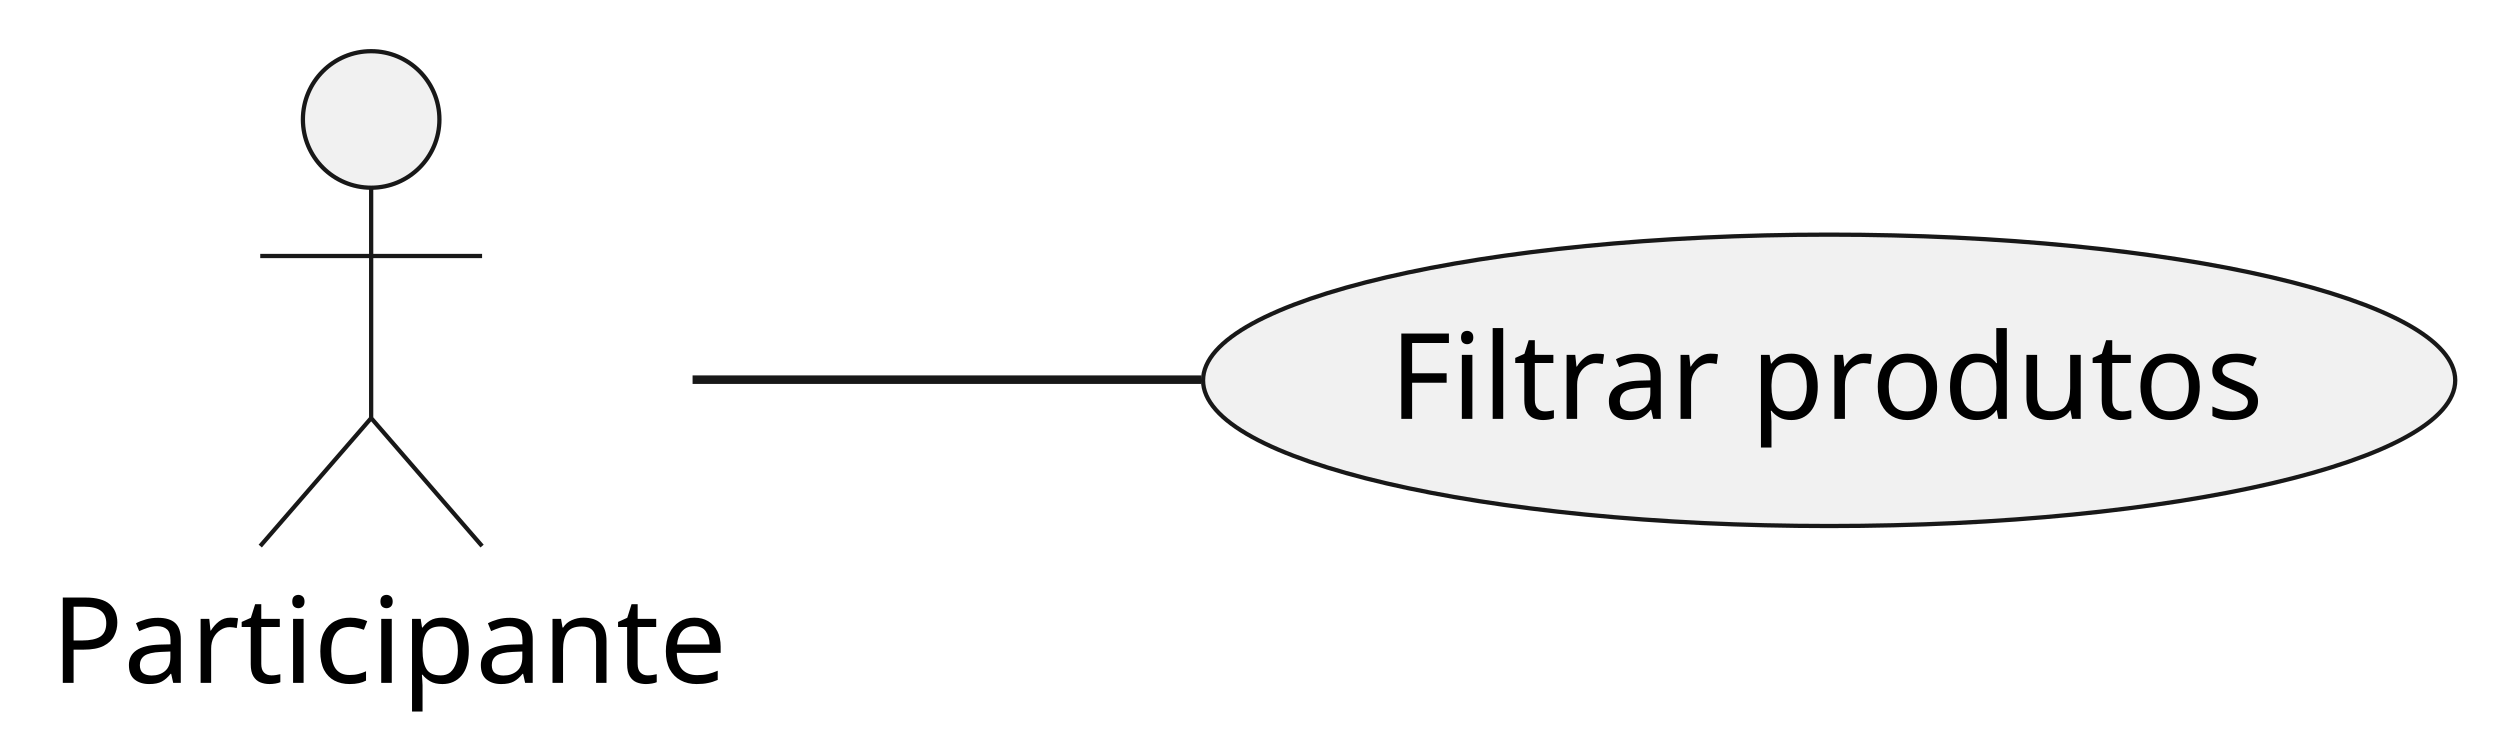
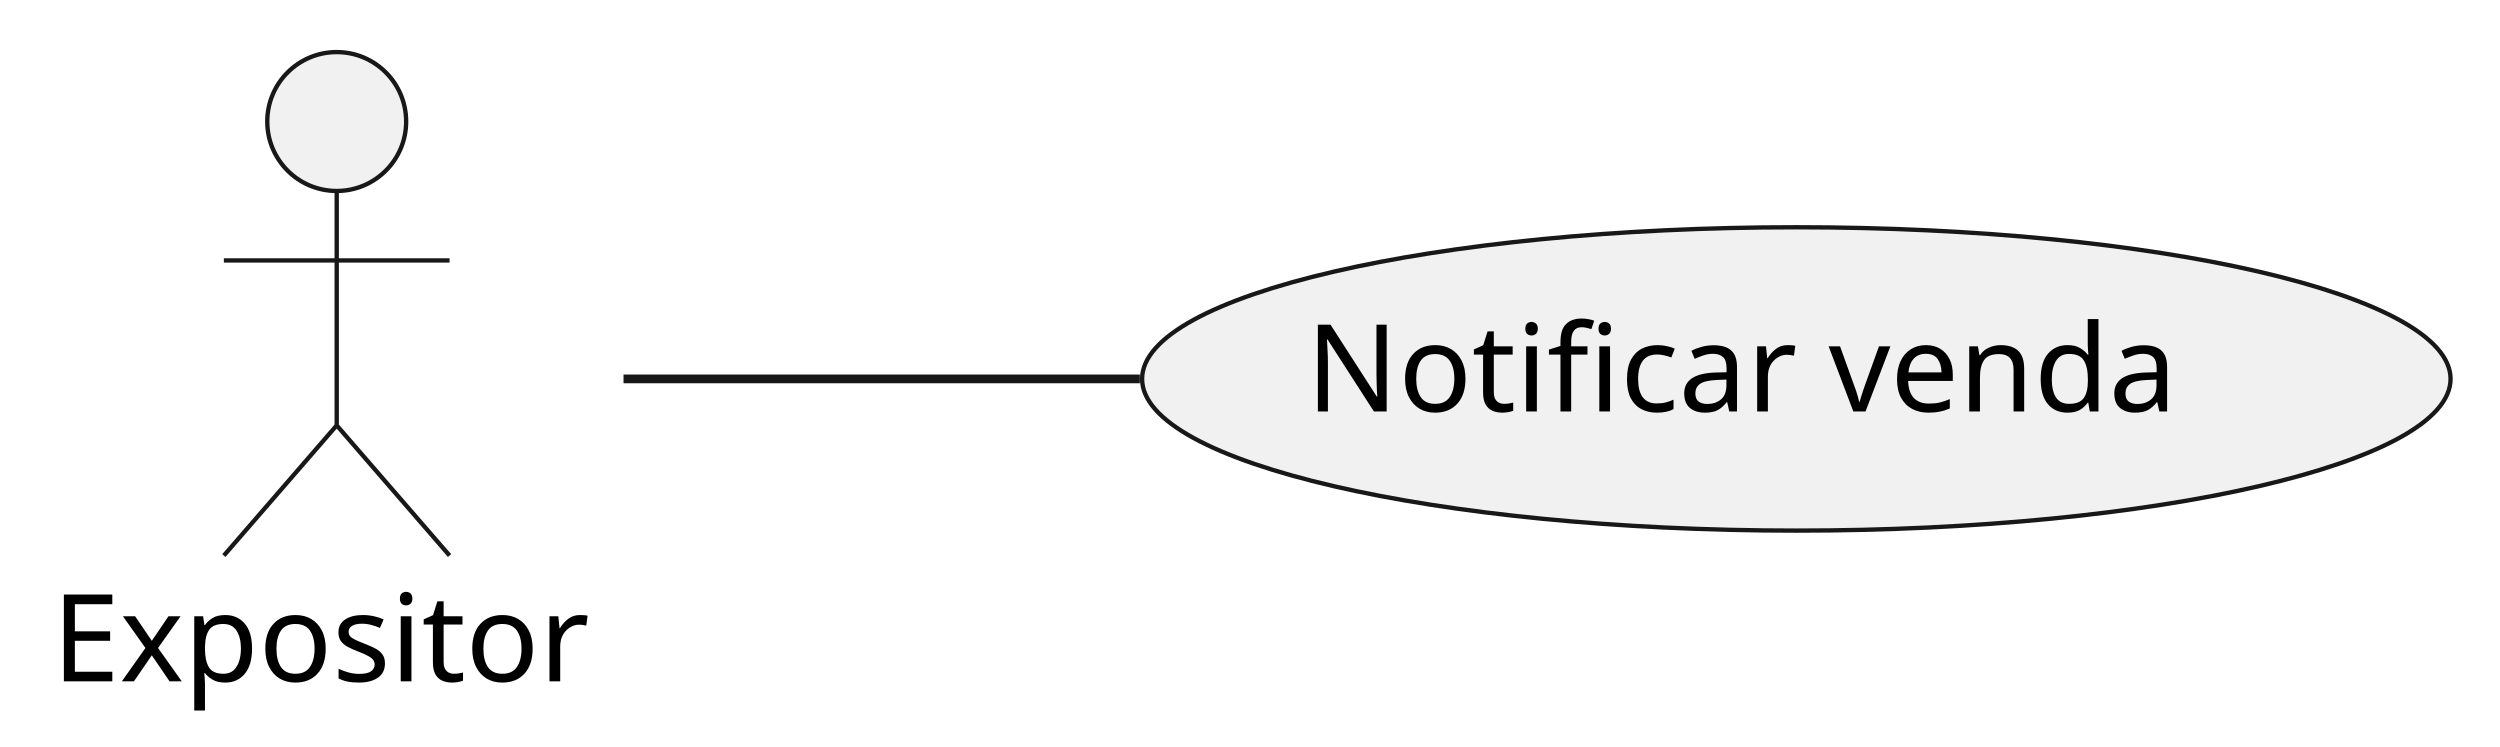
- <svg xmlns="http://www.w3.org/2000/svg" contentStyleType="text/css" height="88px" preserveAspectRatio="none" style="width:293px;height:88px;background:#FFFFFF;" version="1.1" viewBox="0 0 293 88" width="293px" zoomAndPan="magnify">
+ <svg xmlns="http://www.w3.org/2000/svg" contentStyleType="text/css" data-diagram-type="DESCRIPTION" height="86px" preserveAspectRatio="none" style="width:288px;height:86px;background:#FFFFFF;" version="1.1" viewBox="0 0 288 86" width="288px" zoomAndPan="magnify">
  <defs />
  <g>
-     <g id="elem_Usuario">
-       <ellipse cx="43.5" cy="14" fill="#F1F1F1" rx="8" ry="8" style="stroke:#181818;stroke-width:0.5;" />
-       <path d="M43.5,22 L43.5,49 M30.5,30 L56.5,30 M43.5,49 L30.5,64 M43.5,49 L56.5,64 " fill="none" style="stroke:#181818;stroke-width:0.5;" />
-       <text fill="#000000" font-family="sans-serif" font-size="14" lengthAdjust="spacing" textLength="75" x="6" y="80.033">Participante</text>
+     <g class="entity" data-entity="Usuario" data-source-line="3" data-uid="ent0002" id="entity_Usuario">
+       <ellipse cx="38.789" cy="14" fill="#F1F1F1" rx="8" ry="8" style="stroke:#181818;stroke-width:0.5;" />
+       <path d="M38.789,22 L38.789,49 M25.789,30 L51.789,30 M38.789,49 L25.789,64 M38.789,49 L51.789,64 " fill="none" style="stroke:#181818;stroke-width:0.5;" />
+       <text fill="#000000" font-family="sans-serif" font-size="14" lengthAdjust="spacing" textLength="65.577" x="6" y="78.495">Expositor</text>
    </g>
-     <g id="elem_UC2">
-       <ellipse cx="214.376" cy="44.575" fill="#F1F1F1" rx="73.376" ry="17.075" style="stroke:#181818;stroke-width:0.5;" />
-       <text fill="#000000" font-family="sans-serif" font-size="14" lengthAdjust="spacing" textLength="97" x="162.876" y="49.092">Filtrar produtos</text>
+     <g class="entity" data-entity="UC1" data-source-line="5" data-uid="ent0003" id="entity_UC1">
+       <ellipse cx="206.937" cy="43.653" fill="#F1F1F1" rx="75.367" ry="17.473" style="stroke:#181818;stroke-width:0.5;" />
+       <text fill="#000000" font-family="sans-serif" font-size="14" lengthAdjust="spacing" textLength="106.955" x="150.459" y="47.401">Notificar venda</text>
    </g>
-     <g id="link_Usuario_UC2">
-       <path d="M81.17,44.5 C98.64,44.5 120.19,44.5 140.78,44.5 " fill="none" id="Usuario-UC2" style="stroke:#181818;stroke-width:1.0;" />
+     <g class="link" data-entity-1="Usuario" data-entity-2="UC1" data-source-line="7" data-uid="lnk4" id="link_Usuario_UC1">
+       <path d="M71.83,43.65 C88.8,43.65 110.42,43.65 131.31,43.65 " fill="none" id="Usuario-UC1" style="stroke:#181818;stroke-width:1;" />
    </g>
  </g>
</svg>
